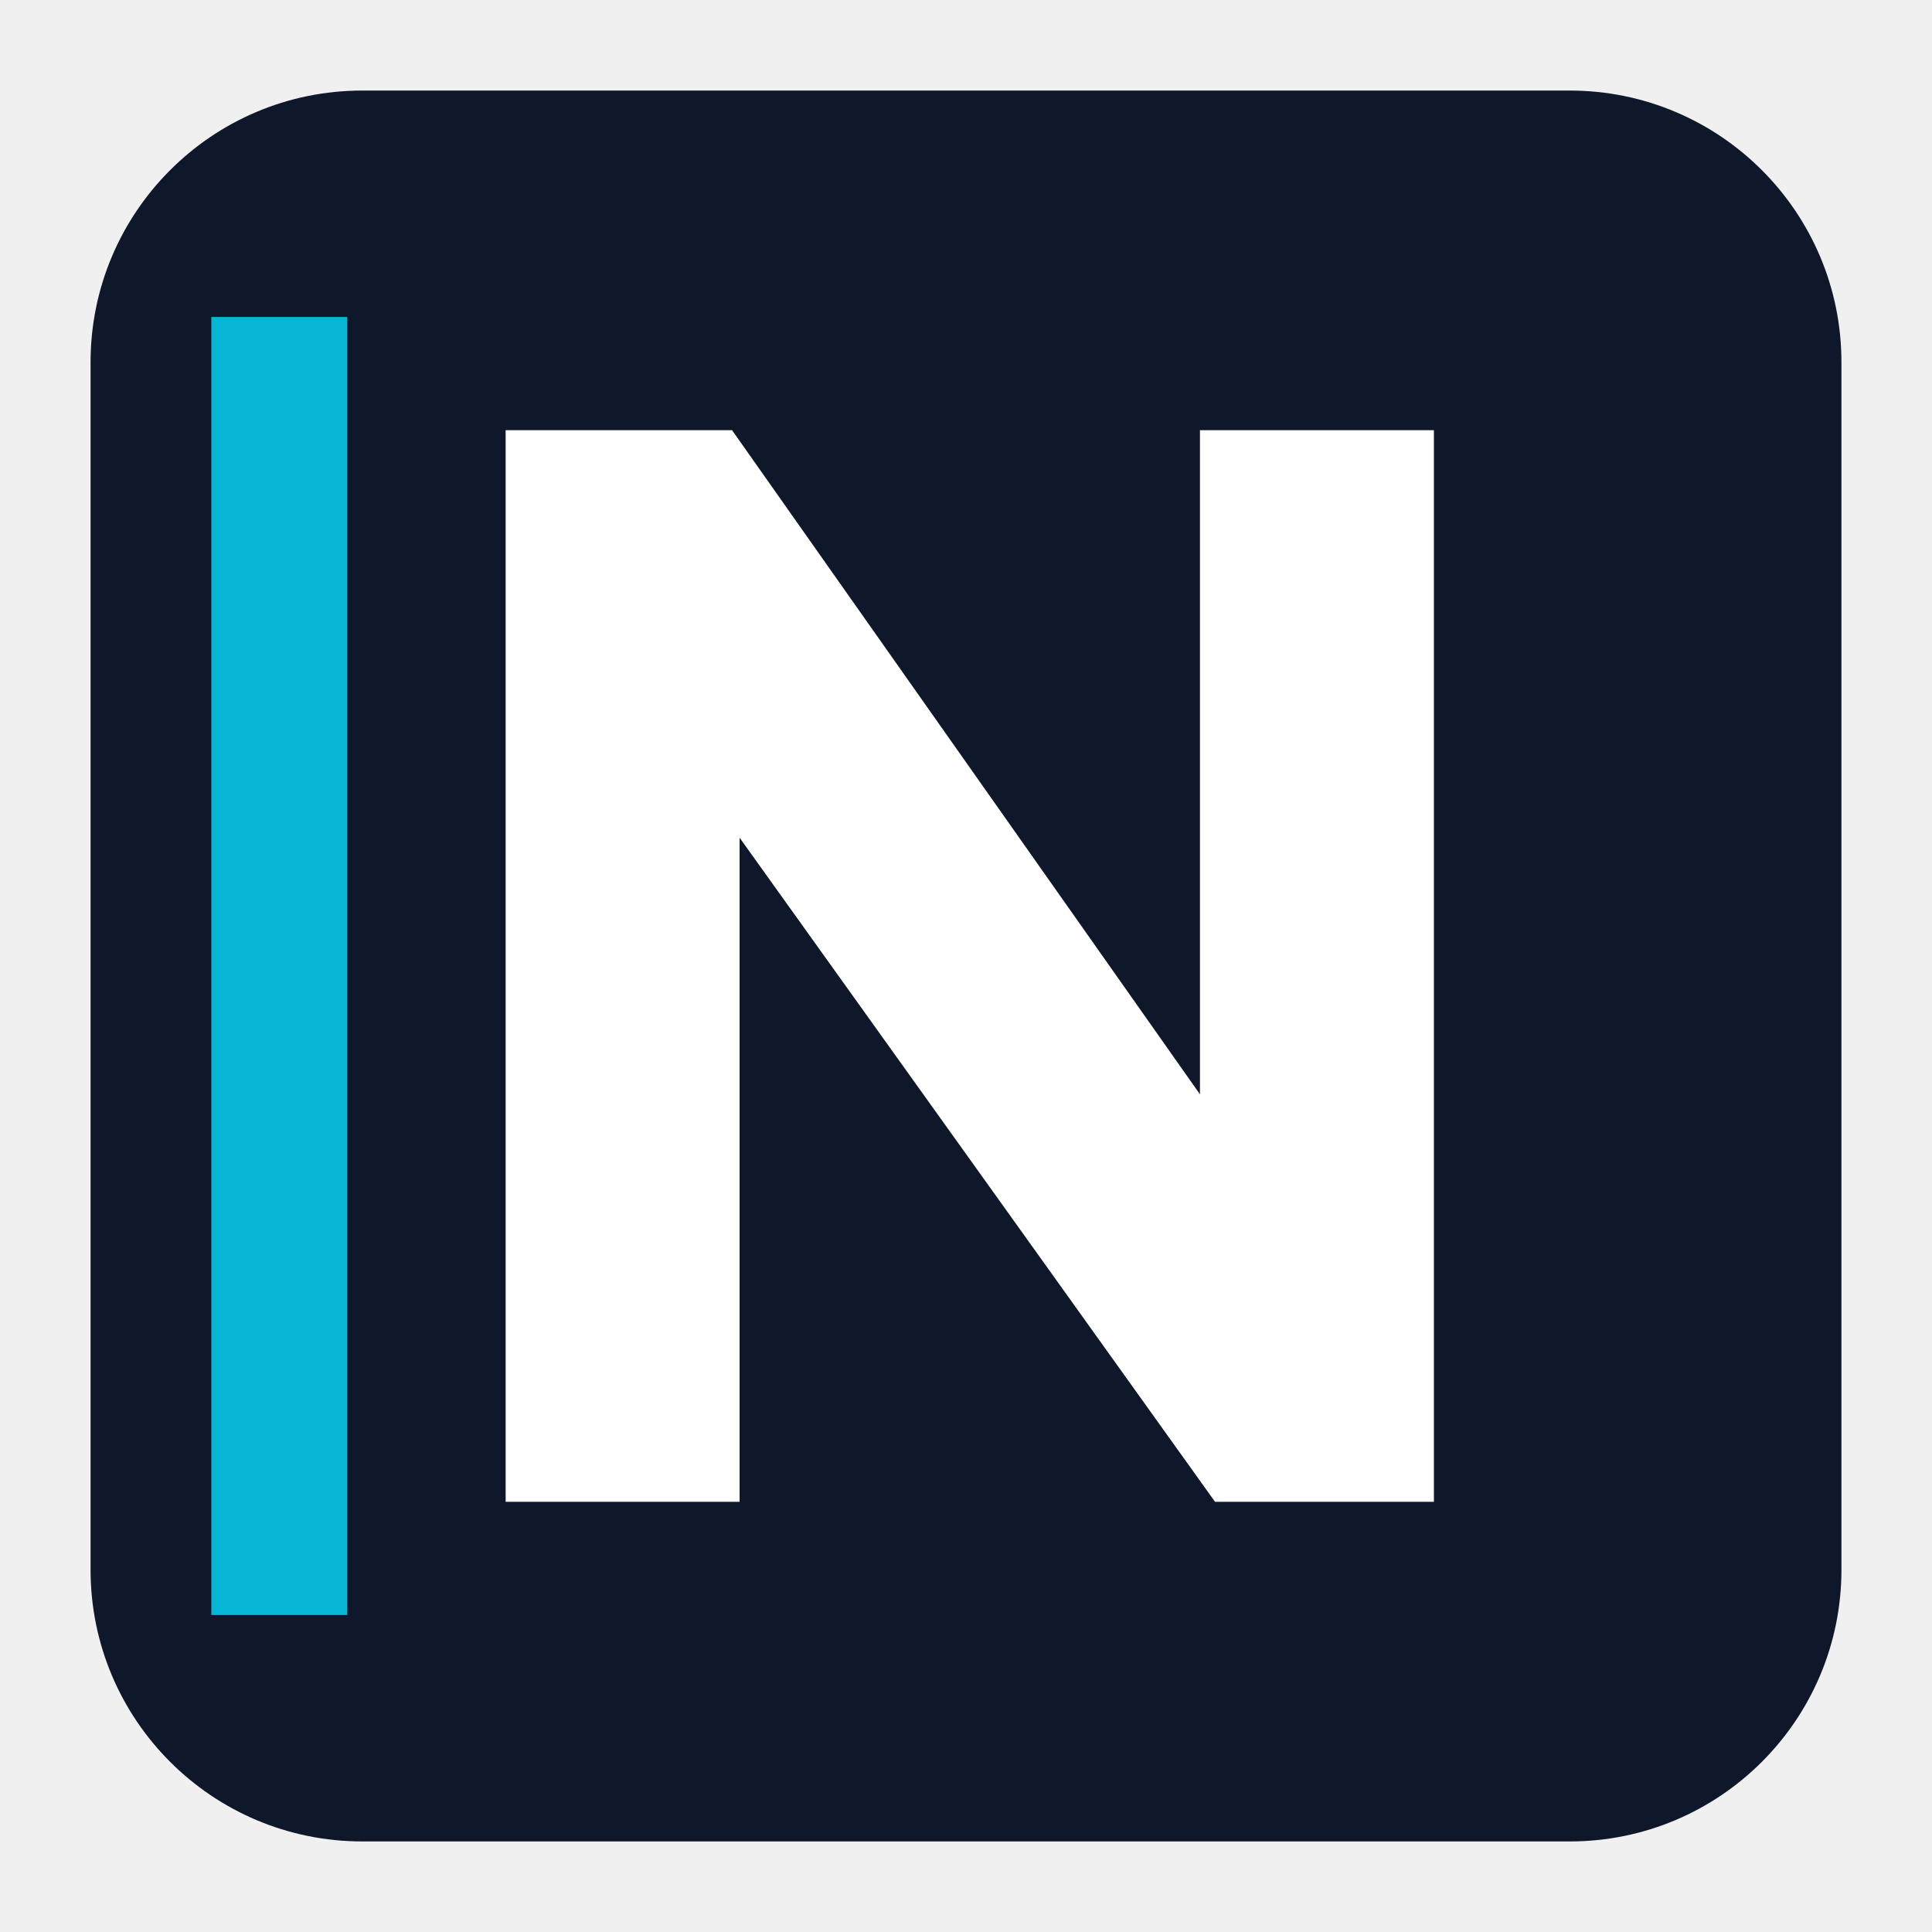
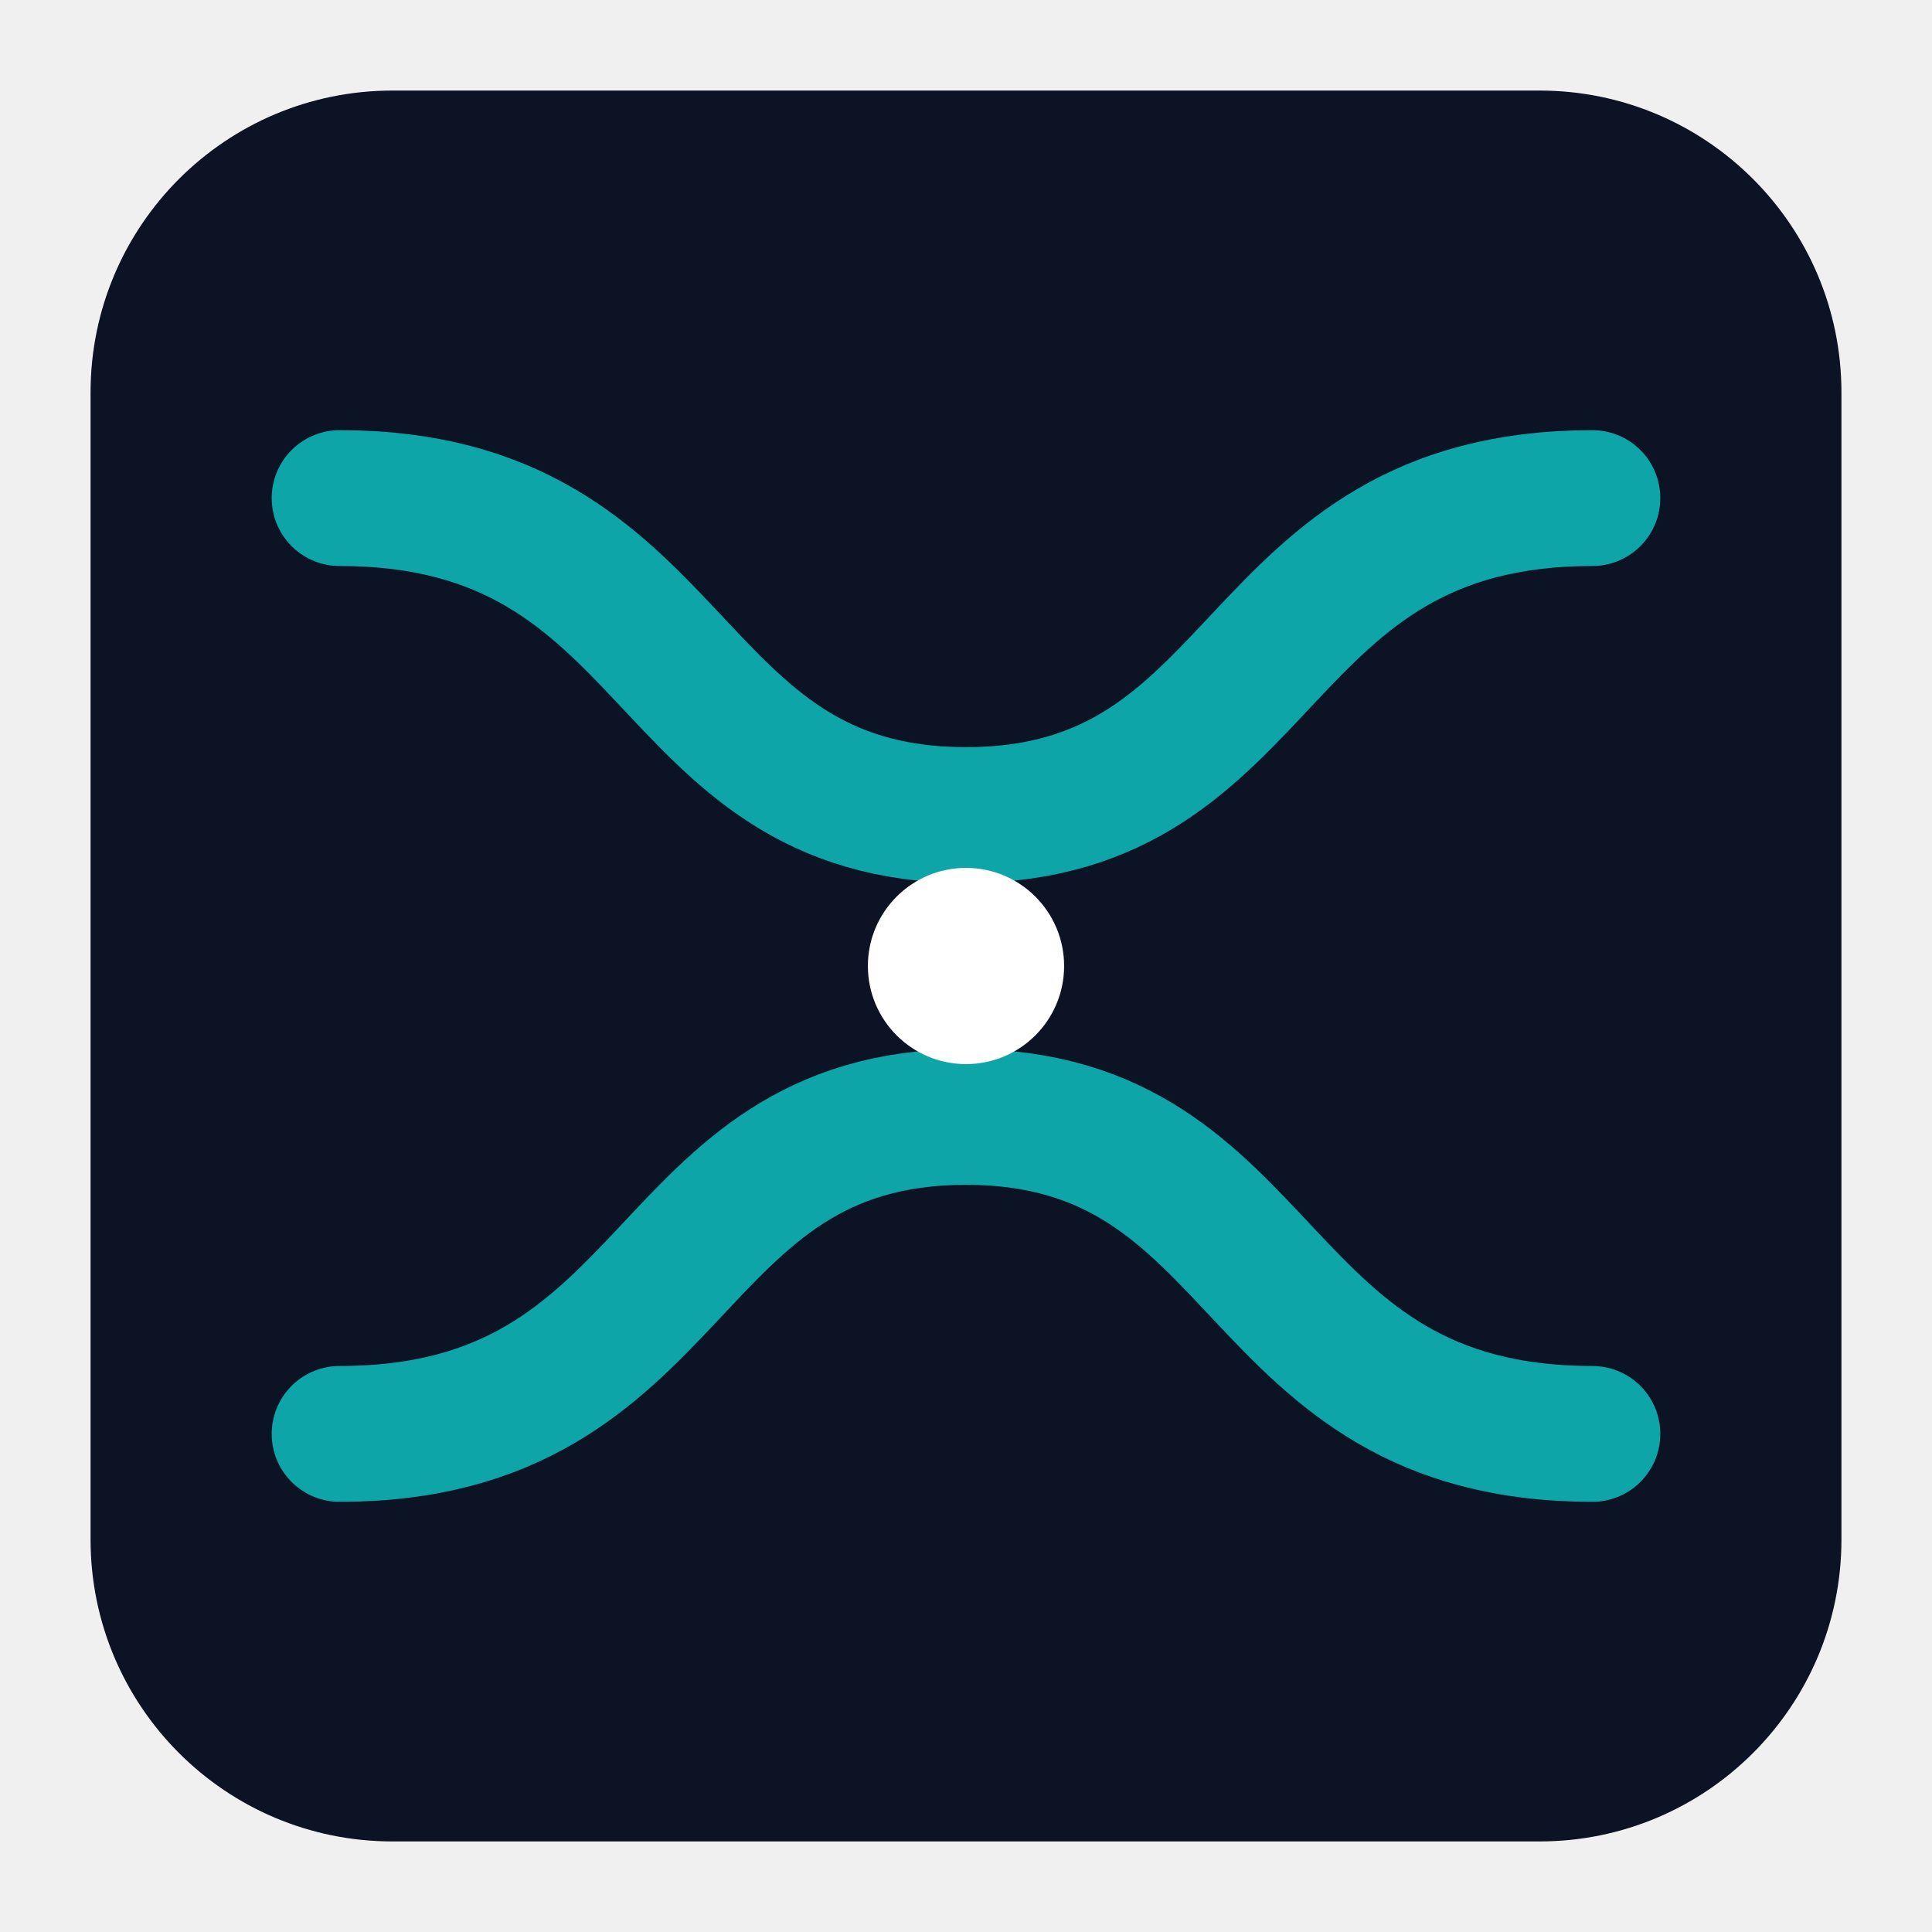
<svg xmlns="http://www.w3.org/2000/svg" width="256" height="256" viewBox="0 0 256 256">
-   <rect x="12" y="12" width="232" height="232" rx="36" fill="#0f172a" />
-   <rect x="28" y="42" width="18" height="172" fill="#06b6d4" />
-   <path d="M67 199V57h30l62 88V57h31v142h-29L98 111v88z" fill="#ffffff" />
+   <rect x="12" y="12" width="232" height="232" rx="40" fill="#0b1324" />
+   <path d="M45 66 C91 66 87 108 128 108 C169 108 165 66 211 66" fill="none" stroke="#0ea5a8" stroke-width="18" stroke-linecap="round" />
+   <path d="M45 190 C91 190 87 148 128 148 C169 148 165 190 211 190" fill="none" stroke="#0ea5a8" stroke-width="18" stroke-linecap="round" />
+   <circle cx="128" cy="128" r="13" fill="#ffffff" />
</svg>
